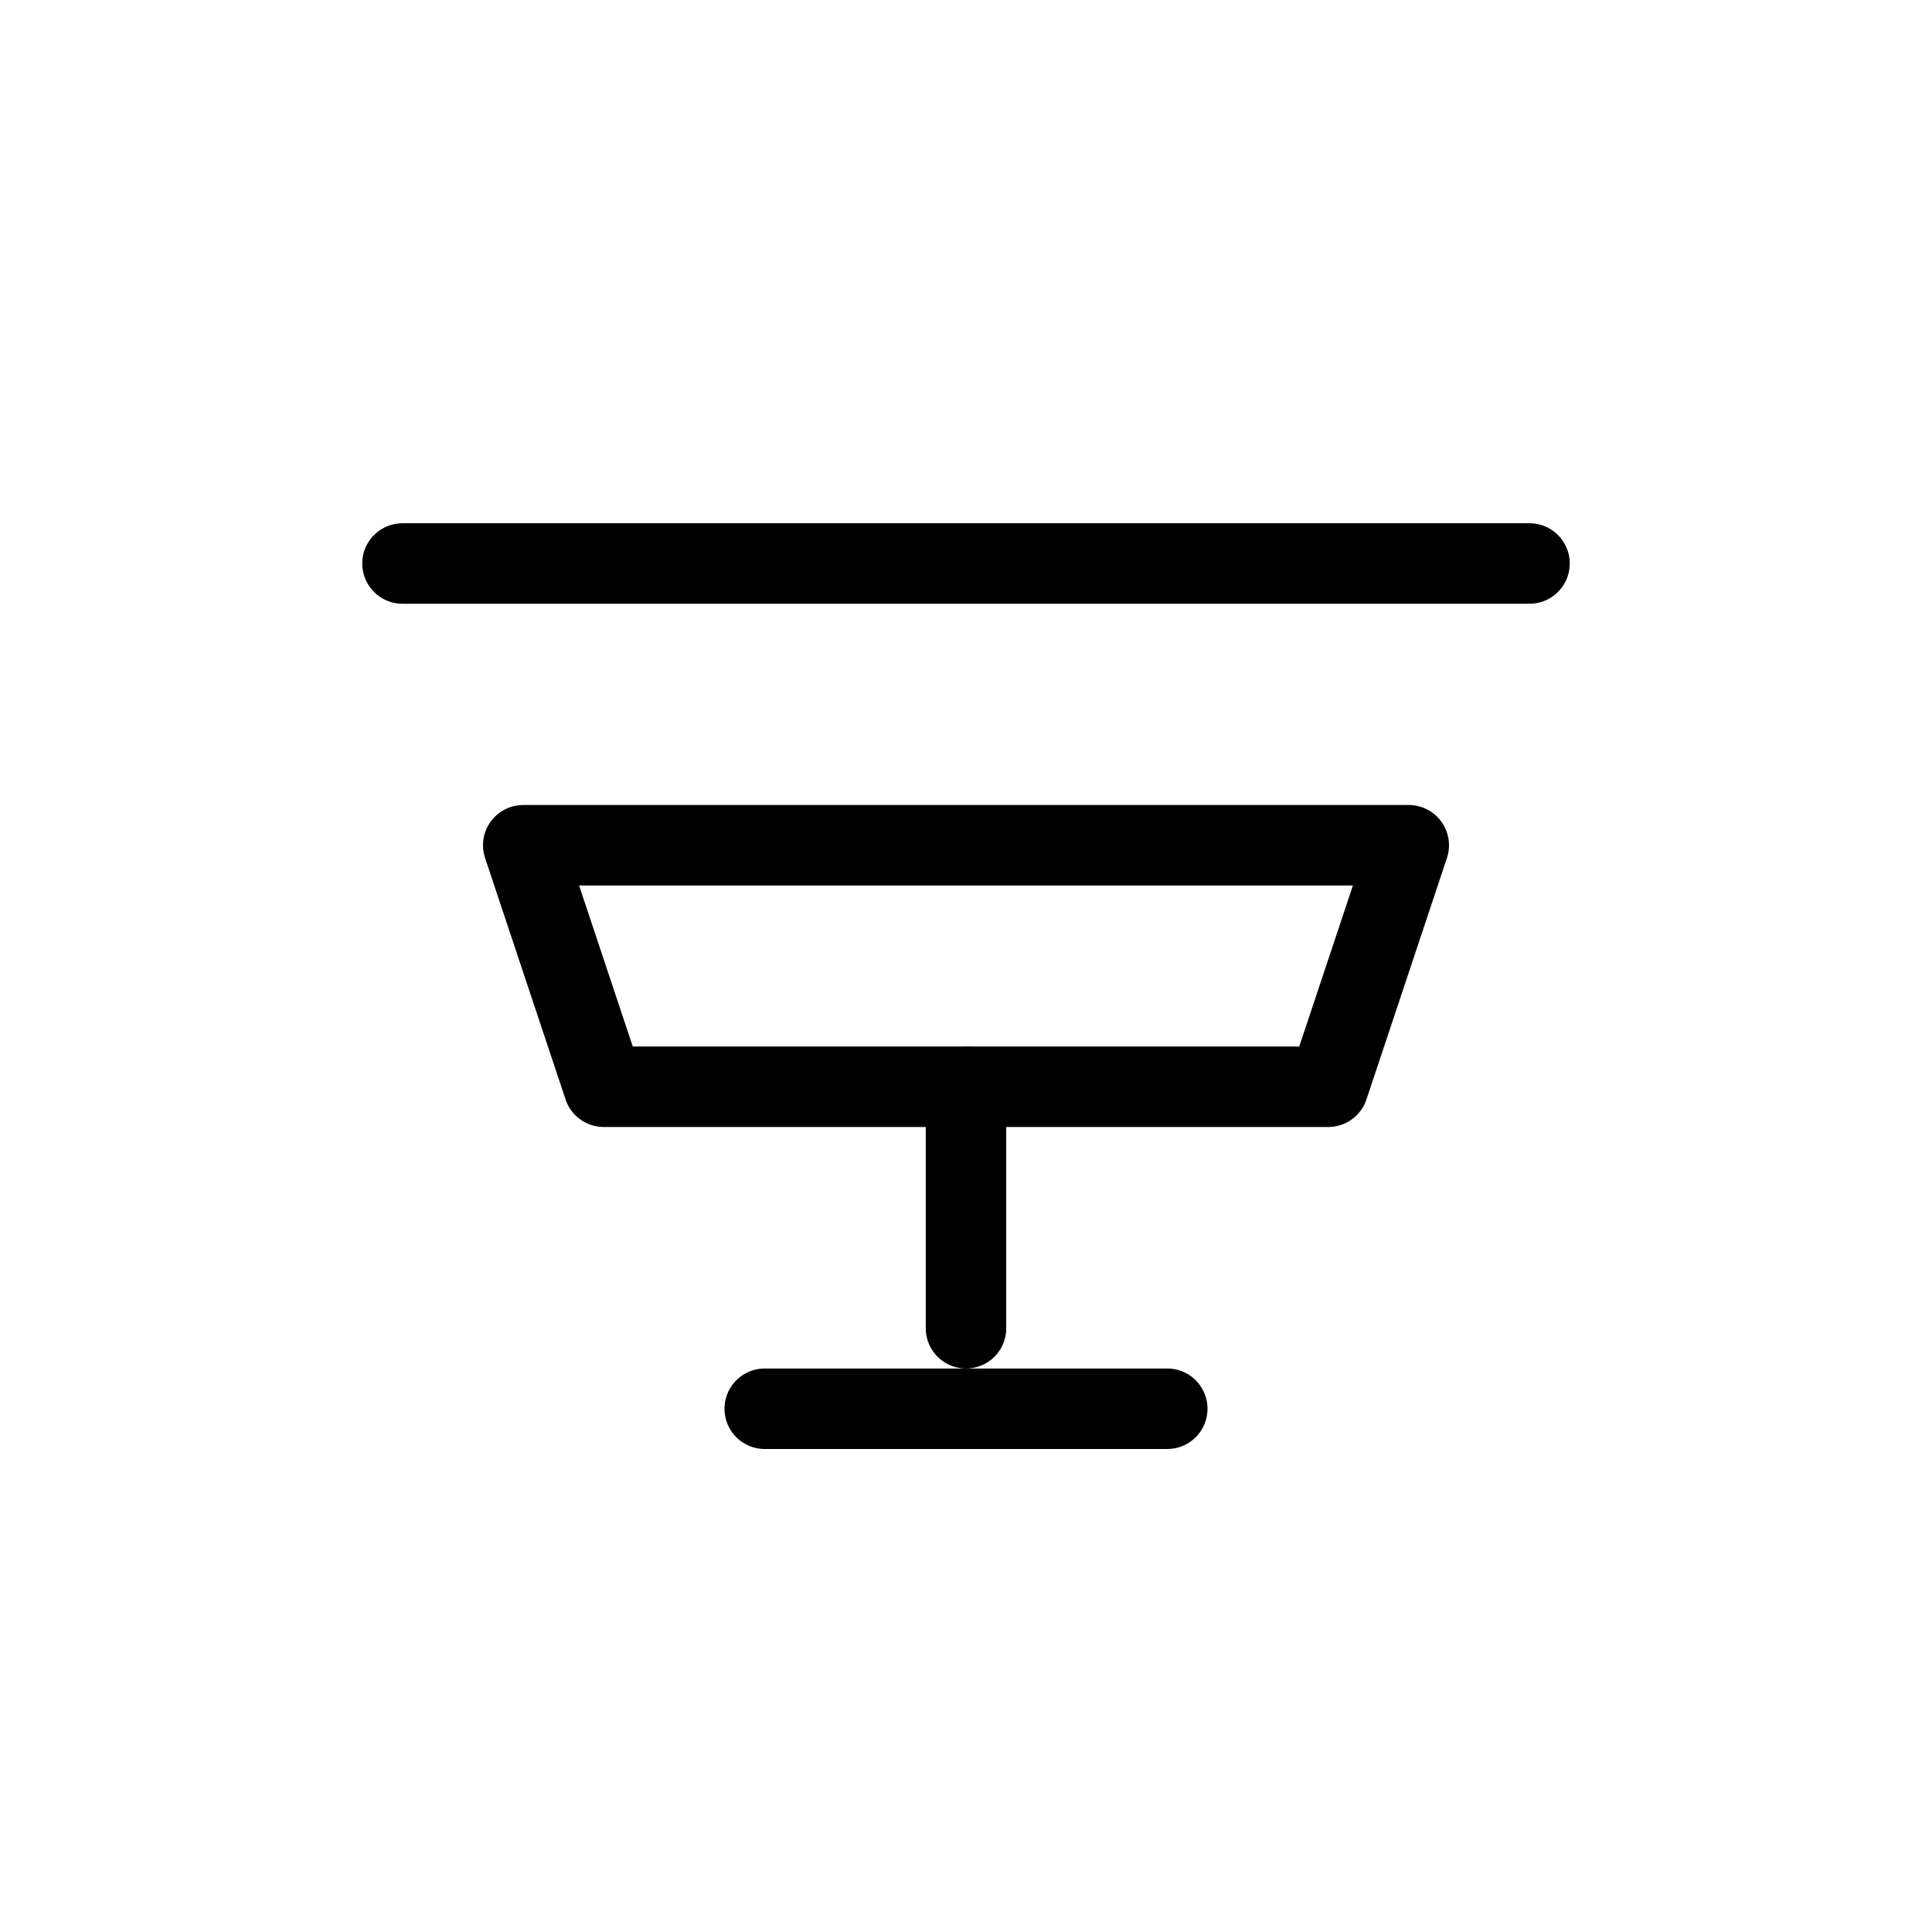
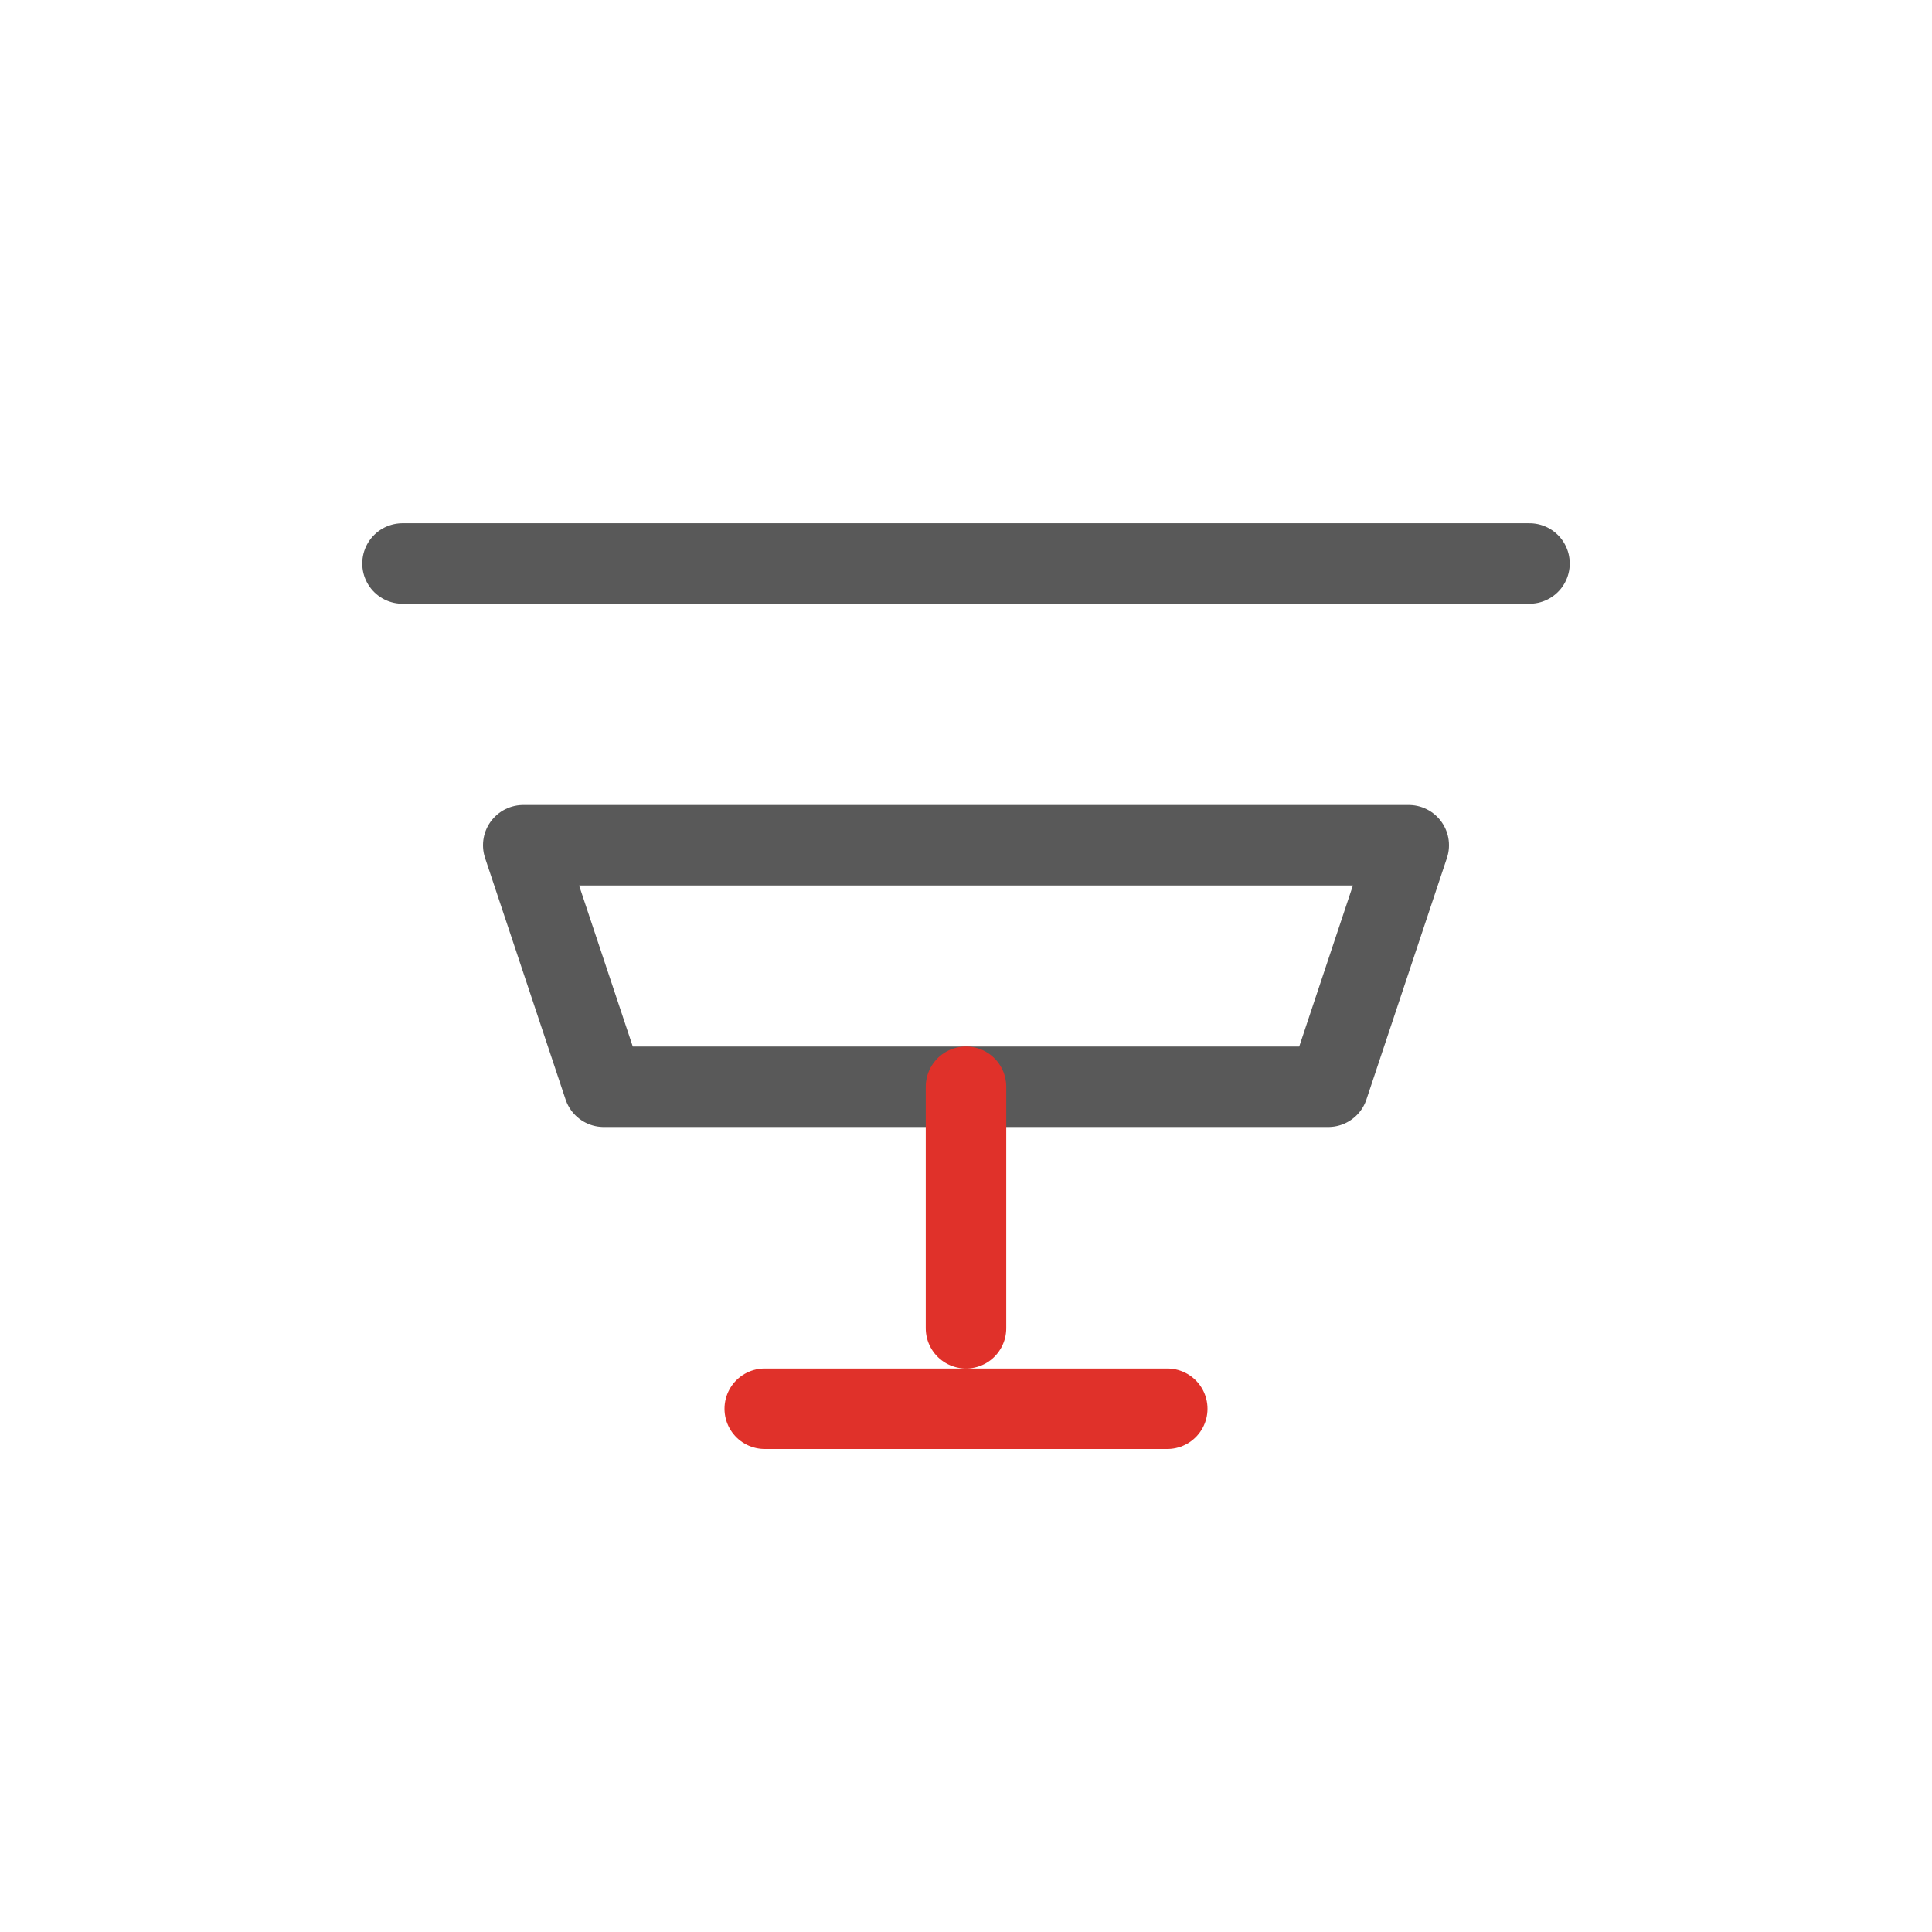
- <svg xmlns="http://www.w3.org/2000/svg" viewBox="0 0 48 48" fill="none" stroke="currentColor" stroke-width="2" stroke-linecap="round" stroke-linejoin="round">
+ <svg xmlns="http://www.w3.org/2000/svg" viewBox="0 0 48 48" fill="none" stroke="#595959" stroke-width="2" stroke-linecap="round" stroke-linejoin="round">
  <path d="M10 14h28M13 21h22l-2 6H15l-2-6Z" />
-   <path d="M24 27v6M19 35h10" />
+   <path d="M24 27v6M19 35h10" stroke="#e0312a" />
</svg>
